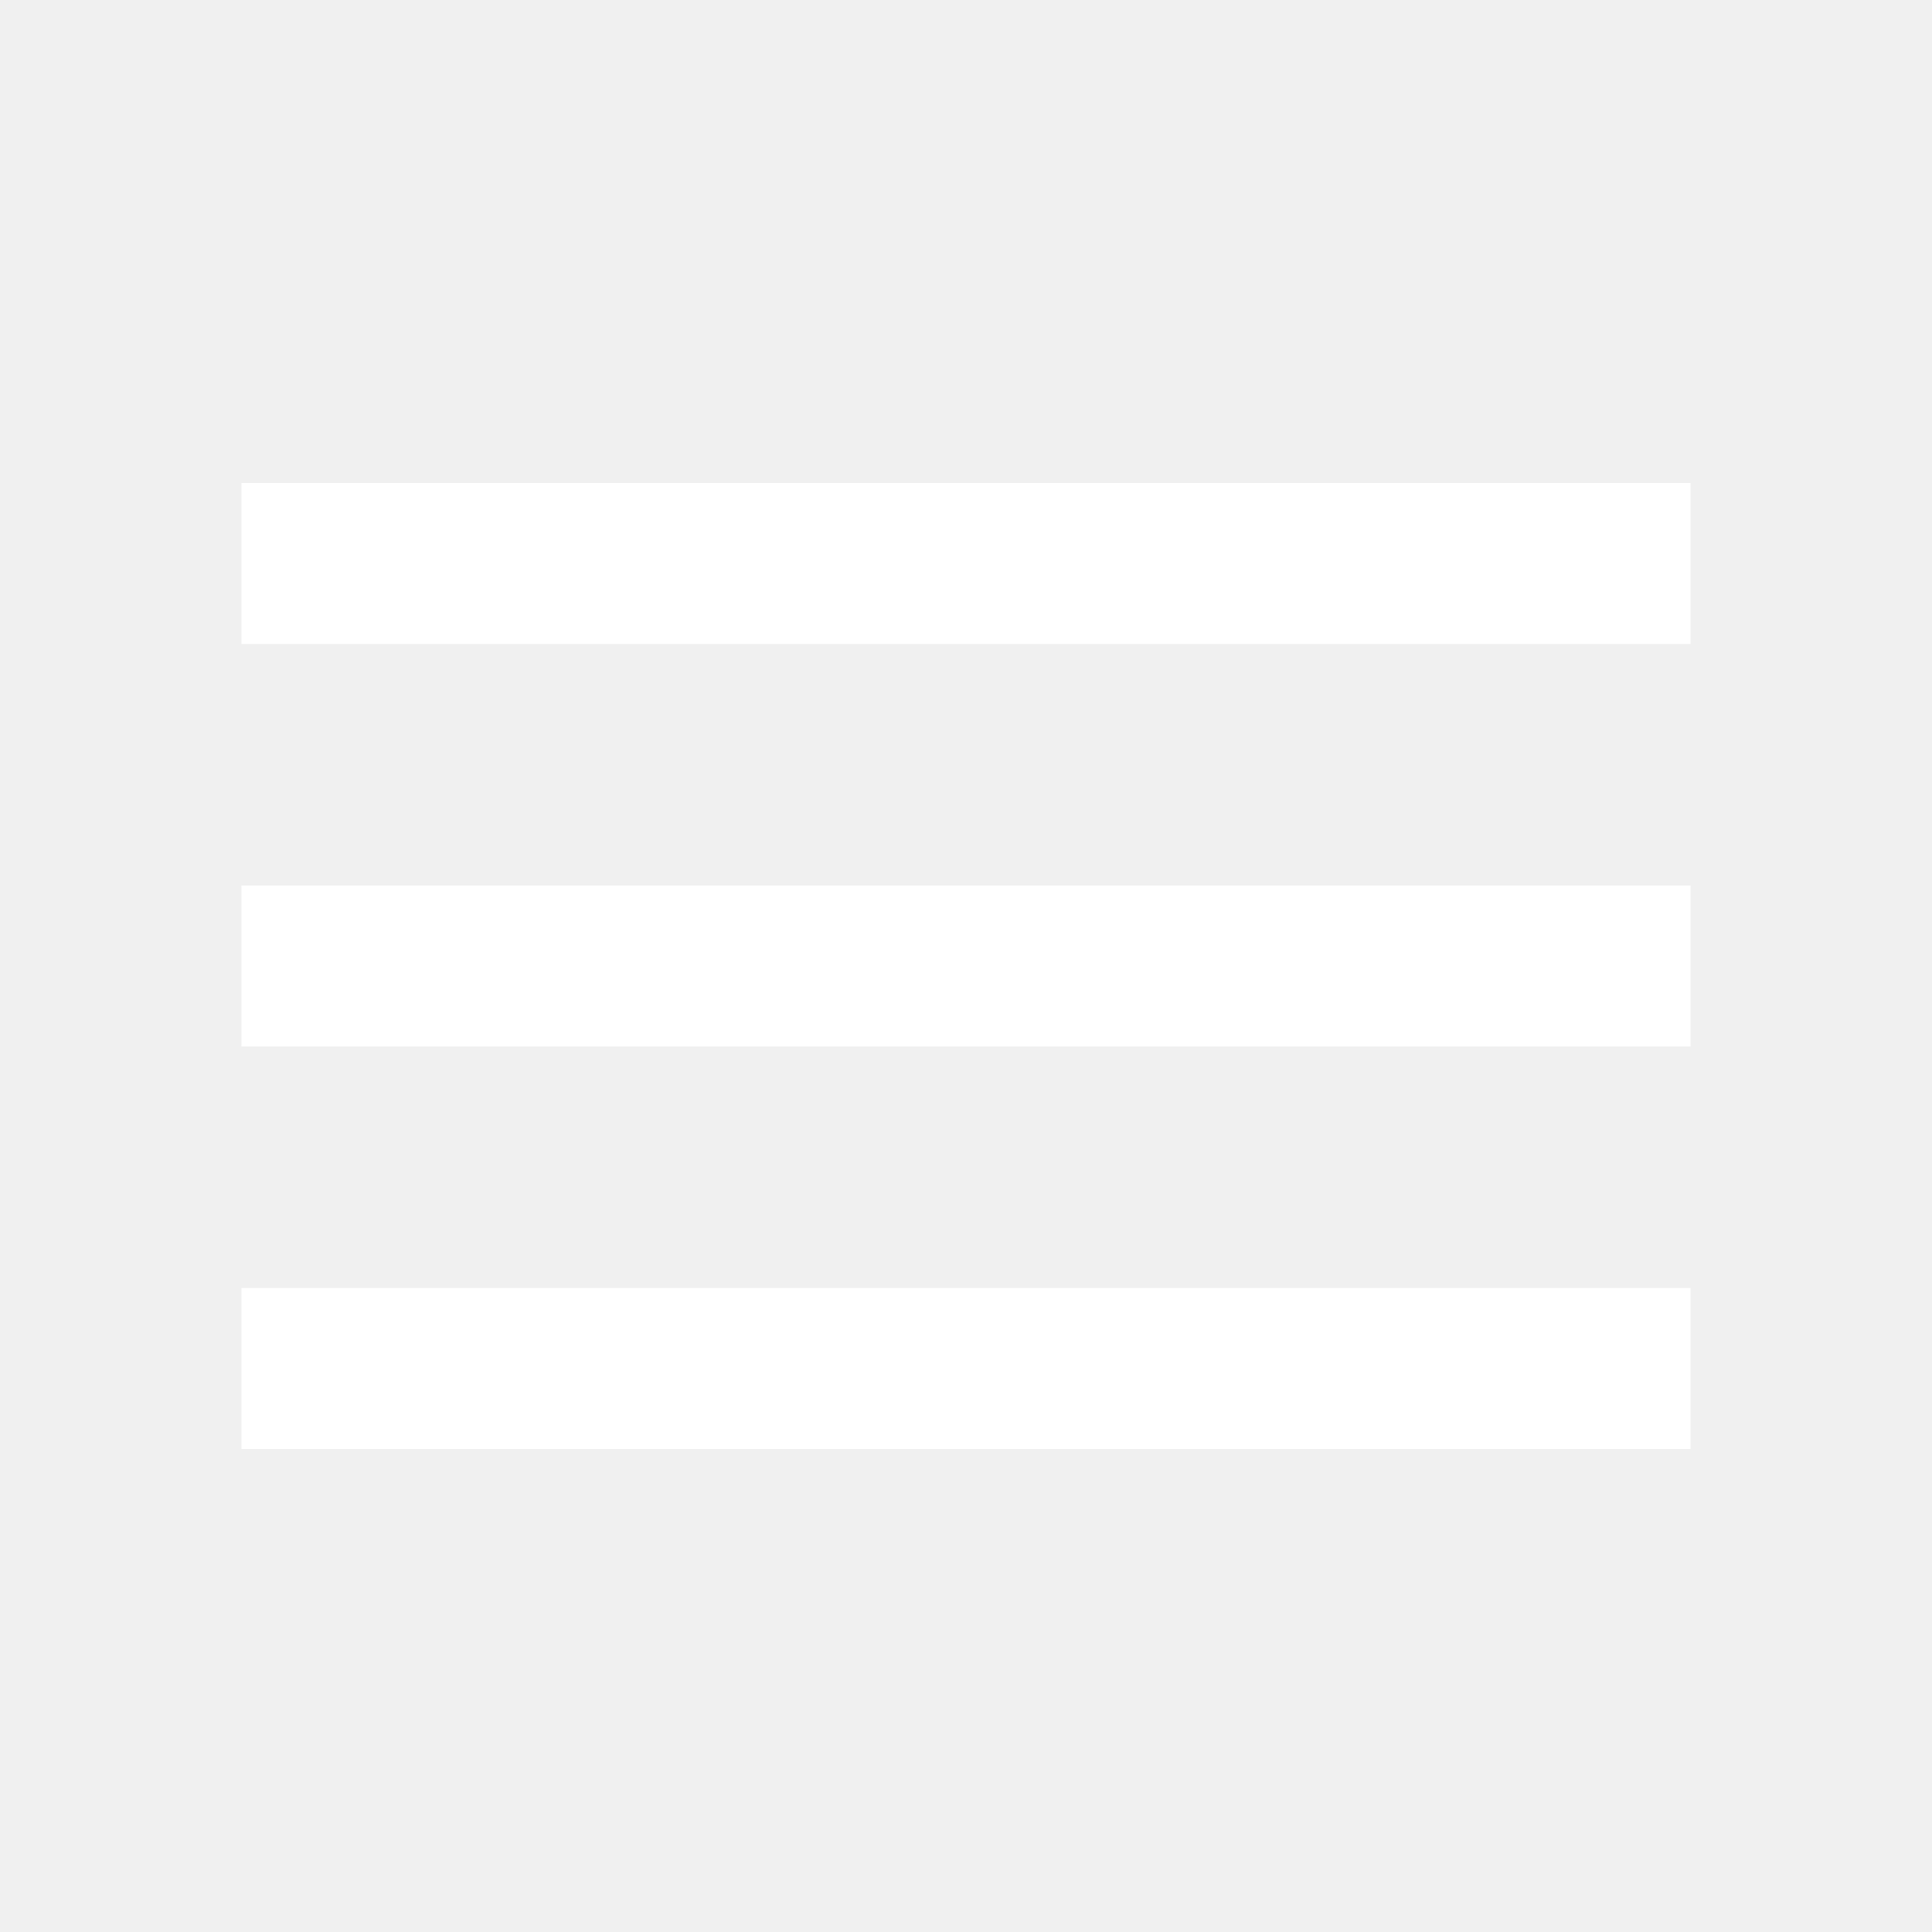
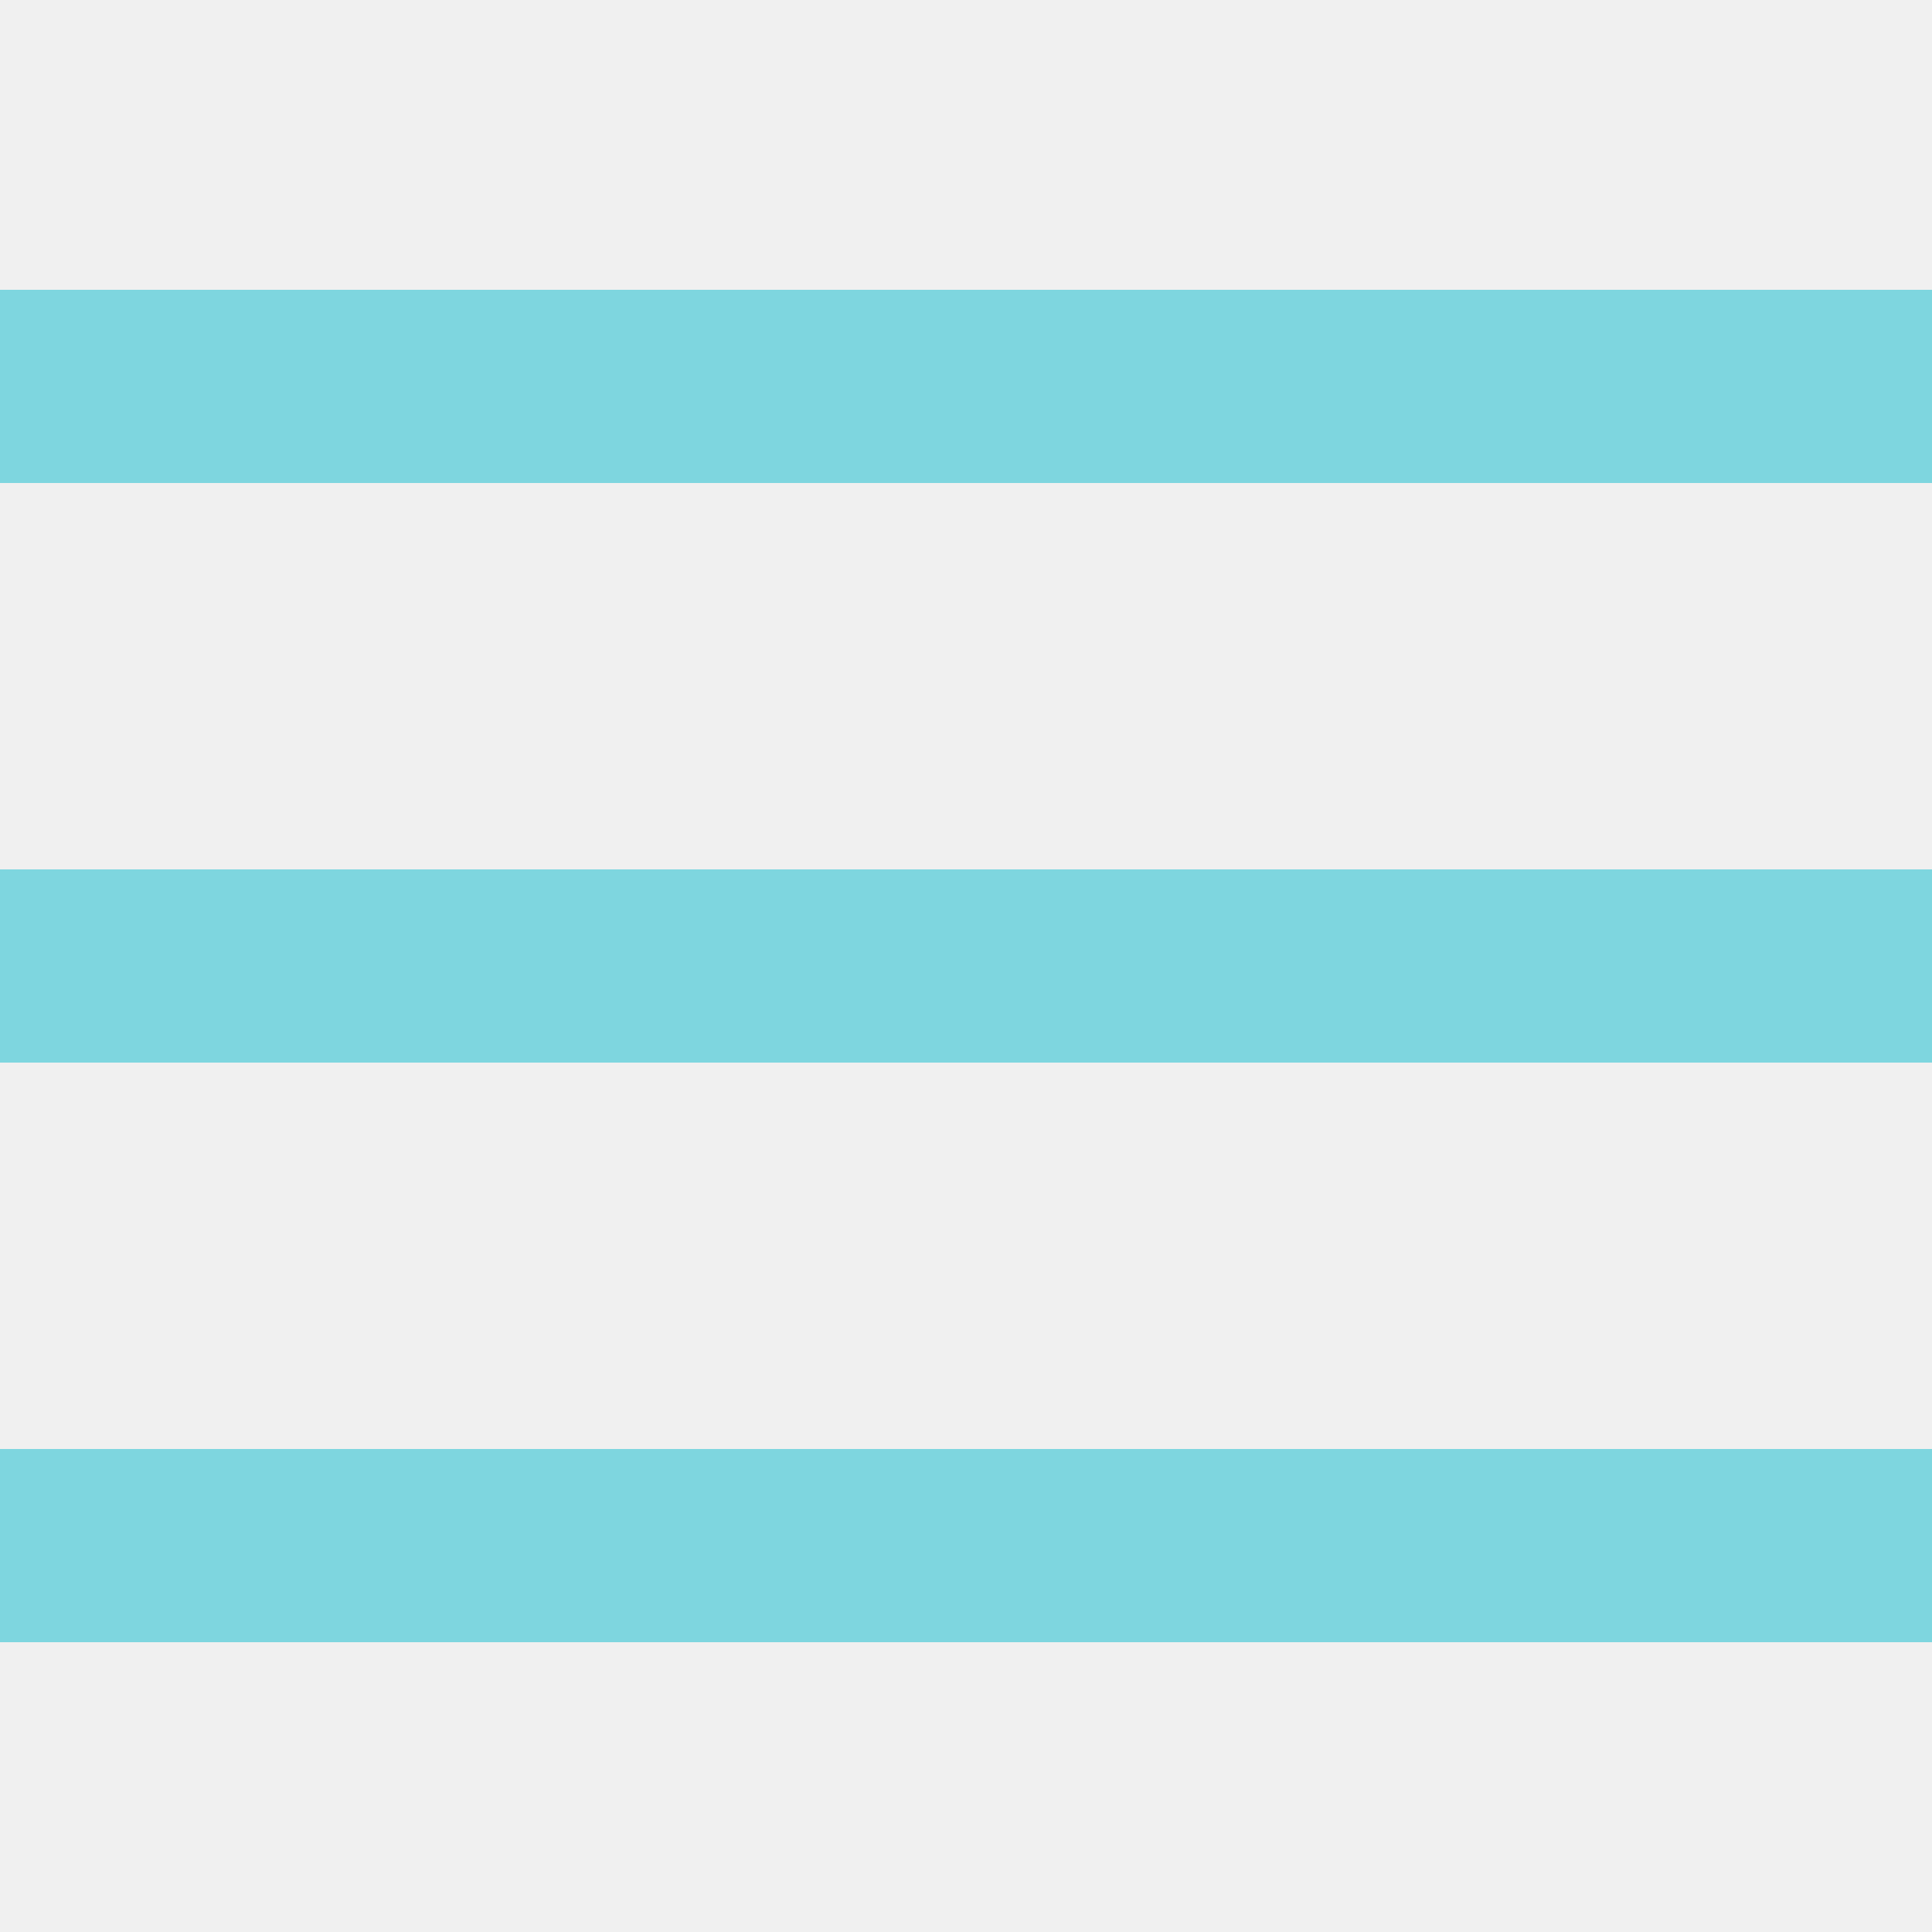
- <svg xmlns="http://www.w3.org/2000/svg" width="24" height="24" viewBox="0 0 24 24" fill="none">
-   <path fill-rule="evenodd" clip-rule="evenodd" d="M3 8V6H21V8H3ZM3 13H21V11H3V13ZM3 18H21V16H3V18Z" fill="white" />
+ <svg xmlns="http://www.w3.org/2000/svg" viewBox="0 0 50 50" width="30px">
+   <path fill="#7ed6df" d="M 0 7.5 L 0 12.5 L 50 12.5 L 50 7.5 L 0 7.5 z M 0 22.5 L 0 27.5 L 50 27.5 L 50 22.5 L 0 22.5 z M 0 37.5 L 0 42.5 L 50 42.5 L 50 37.5 L 0 37.5 z" />
</svg>
